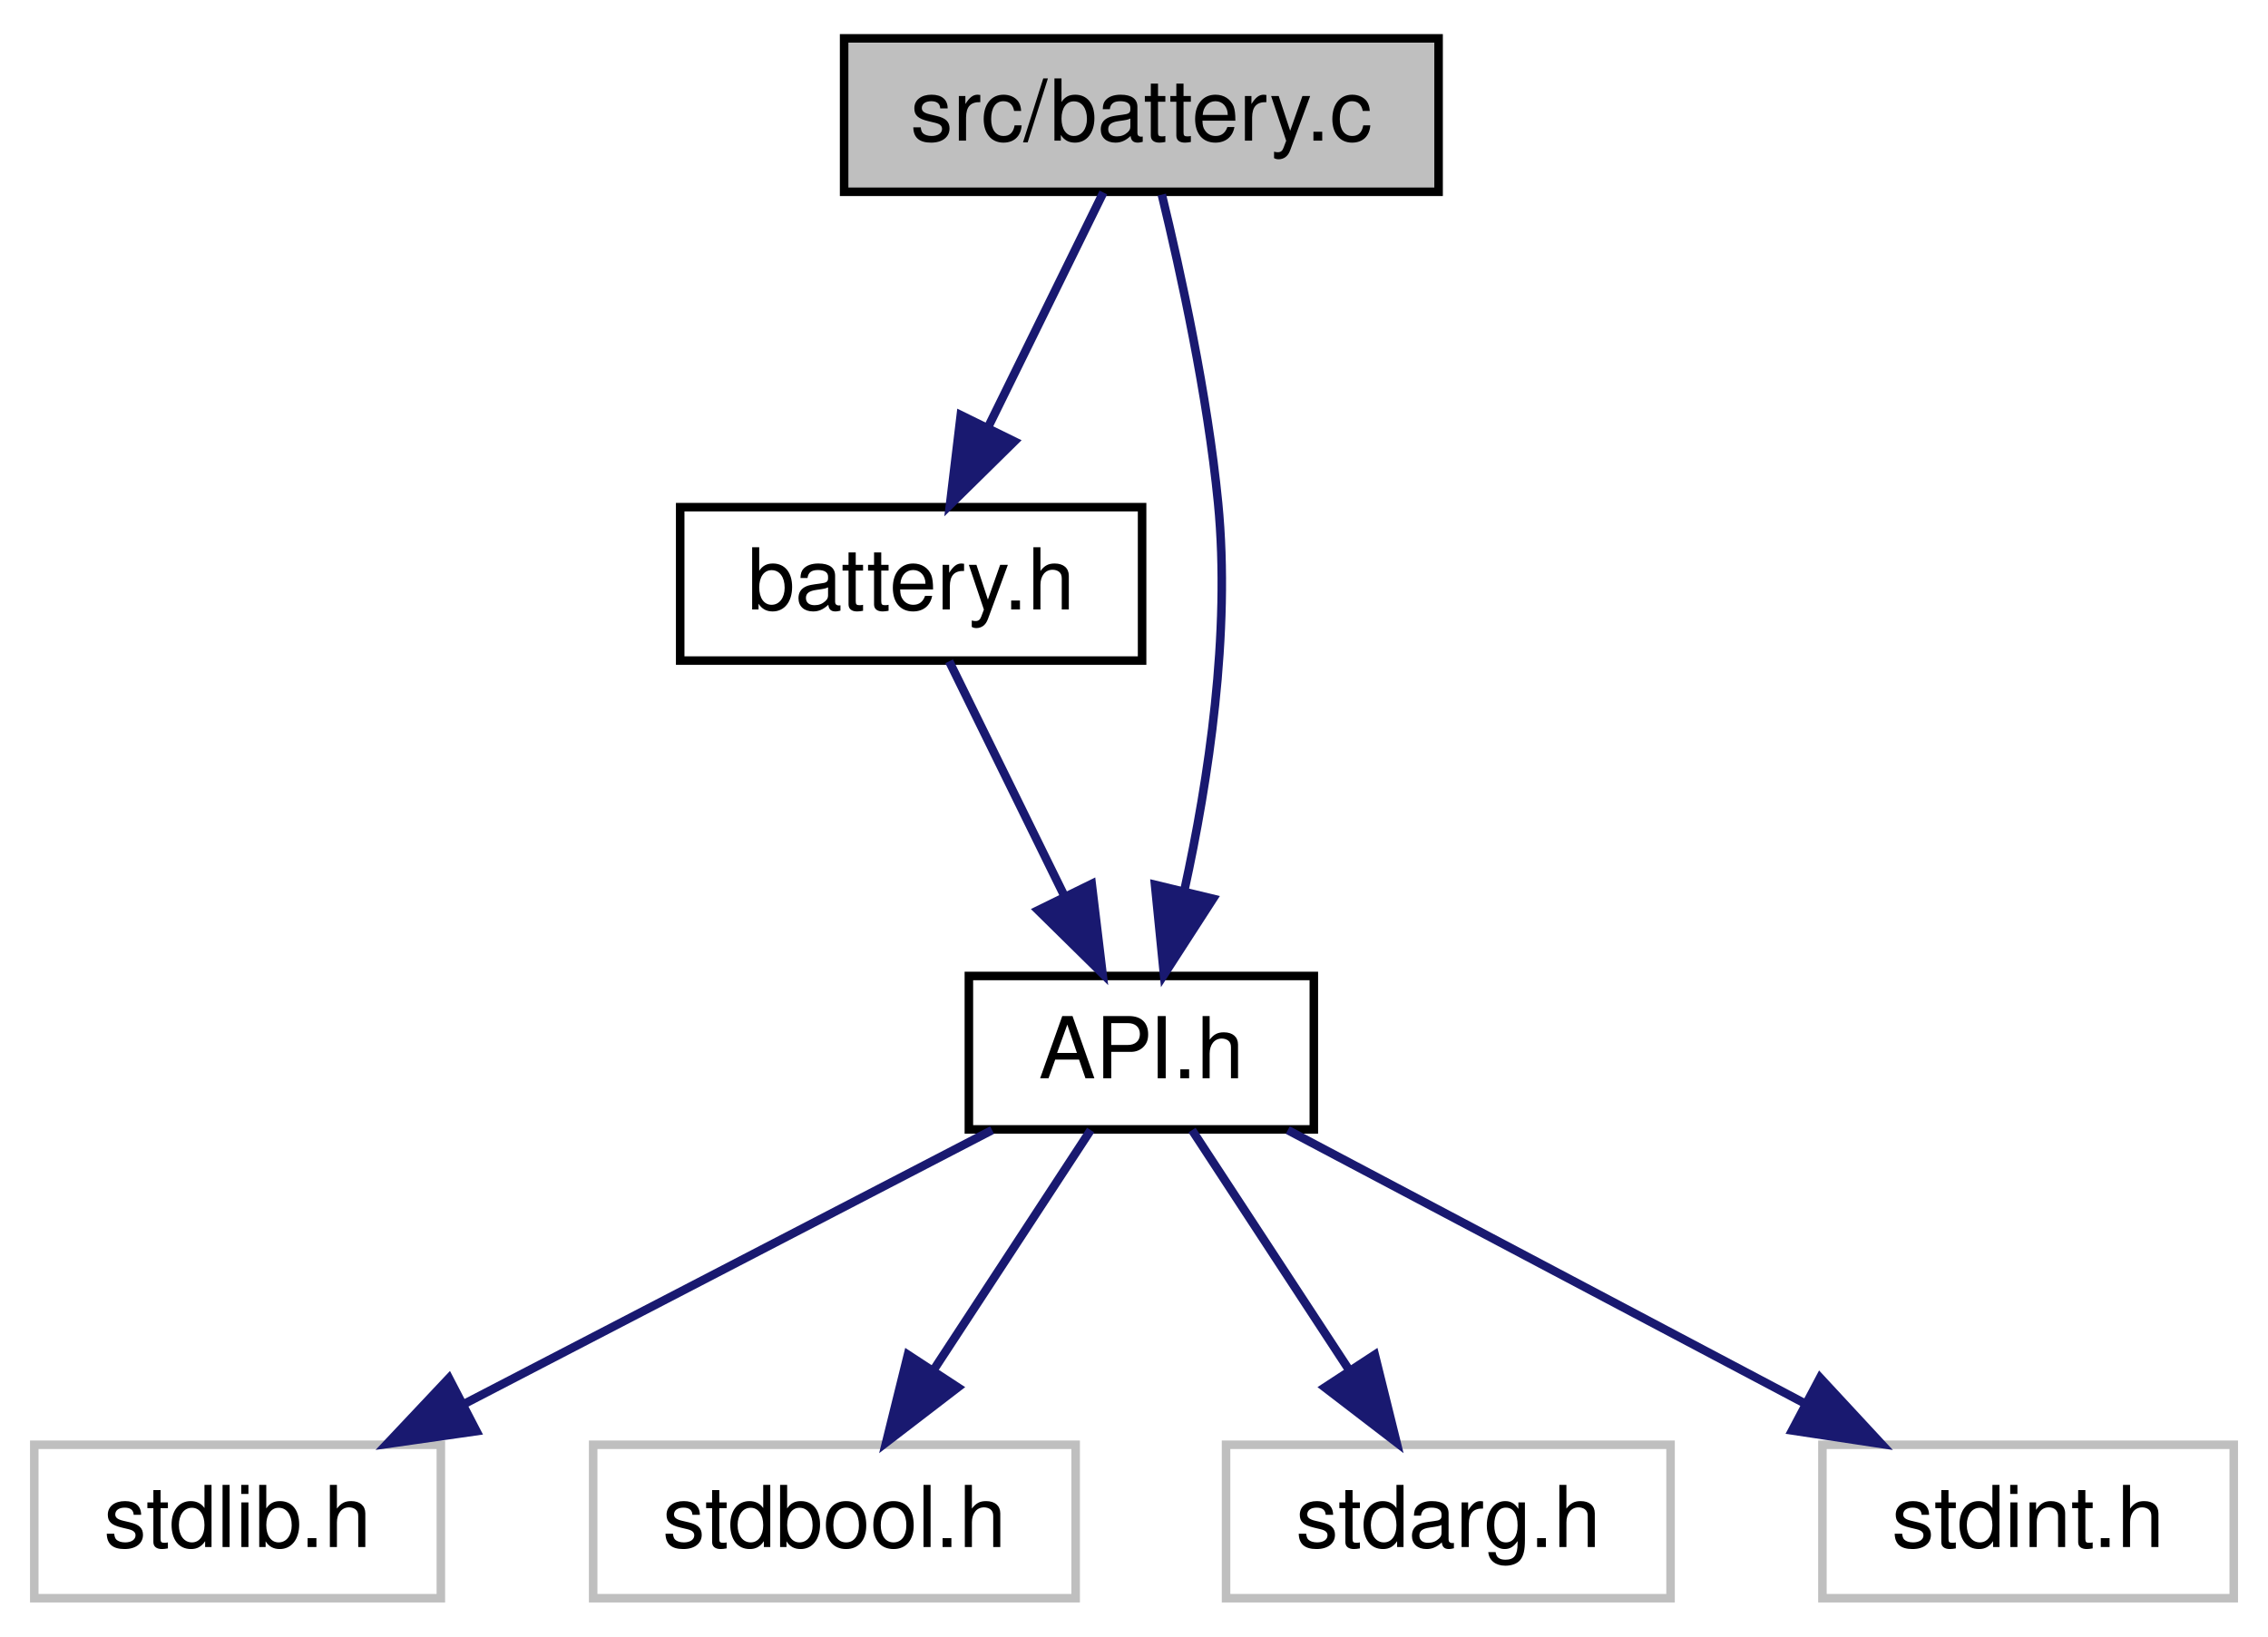
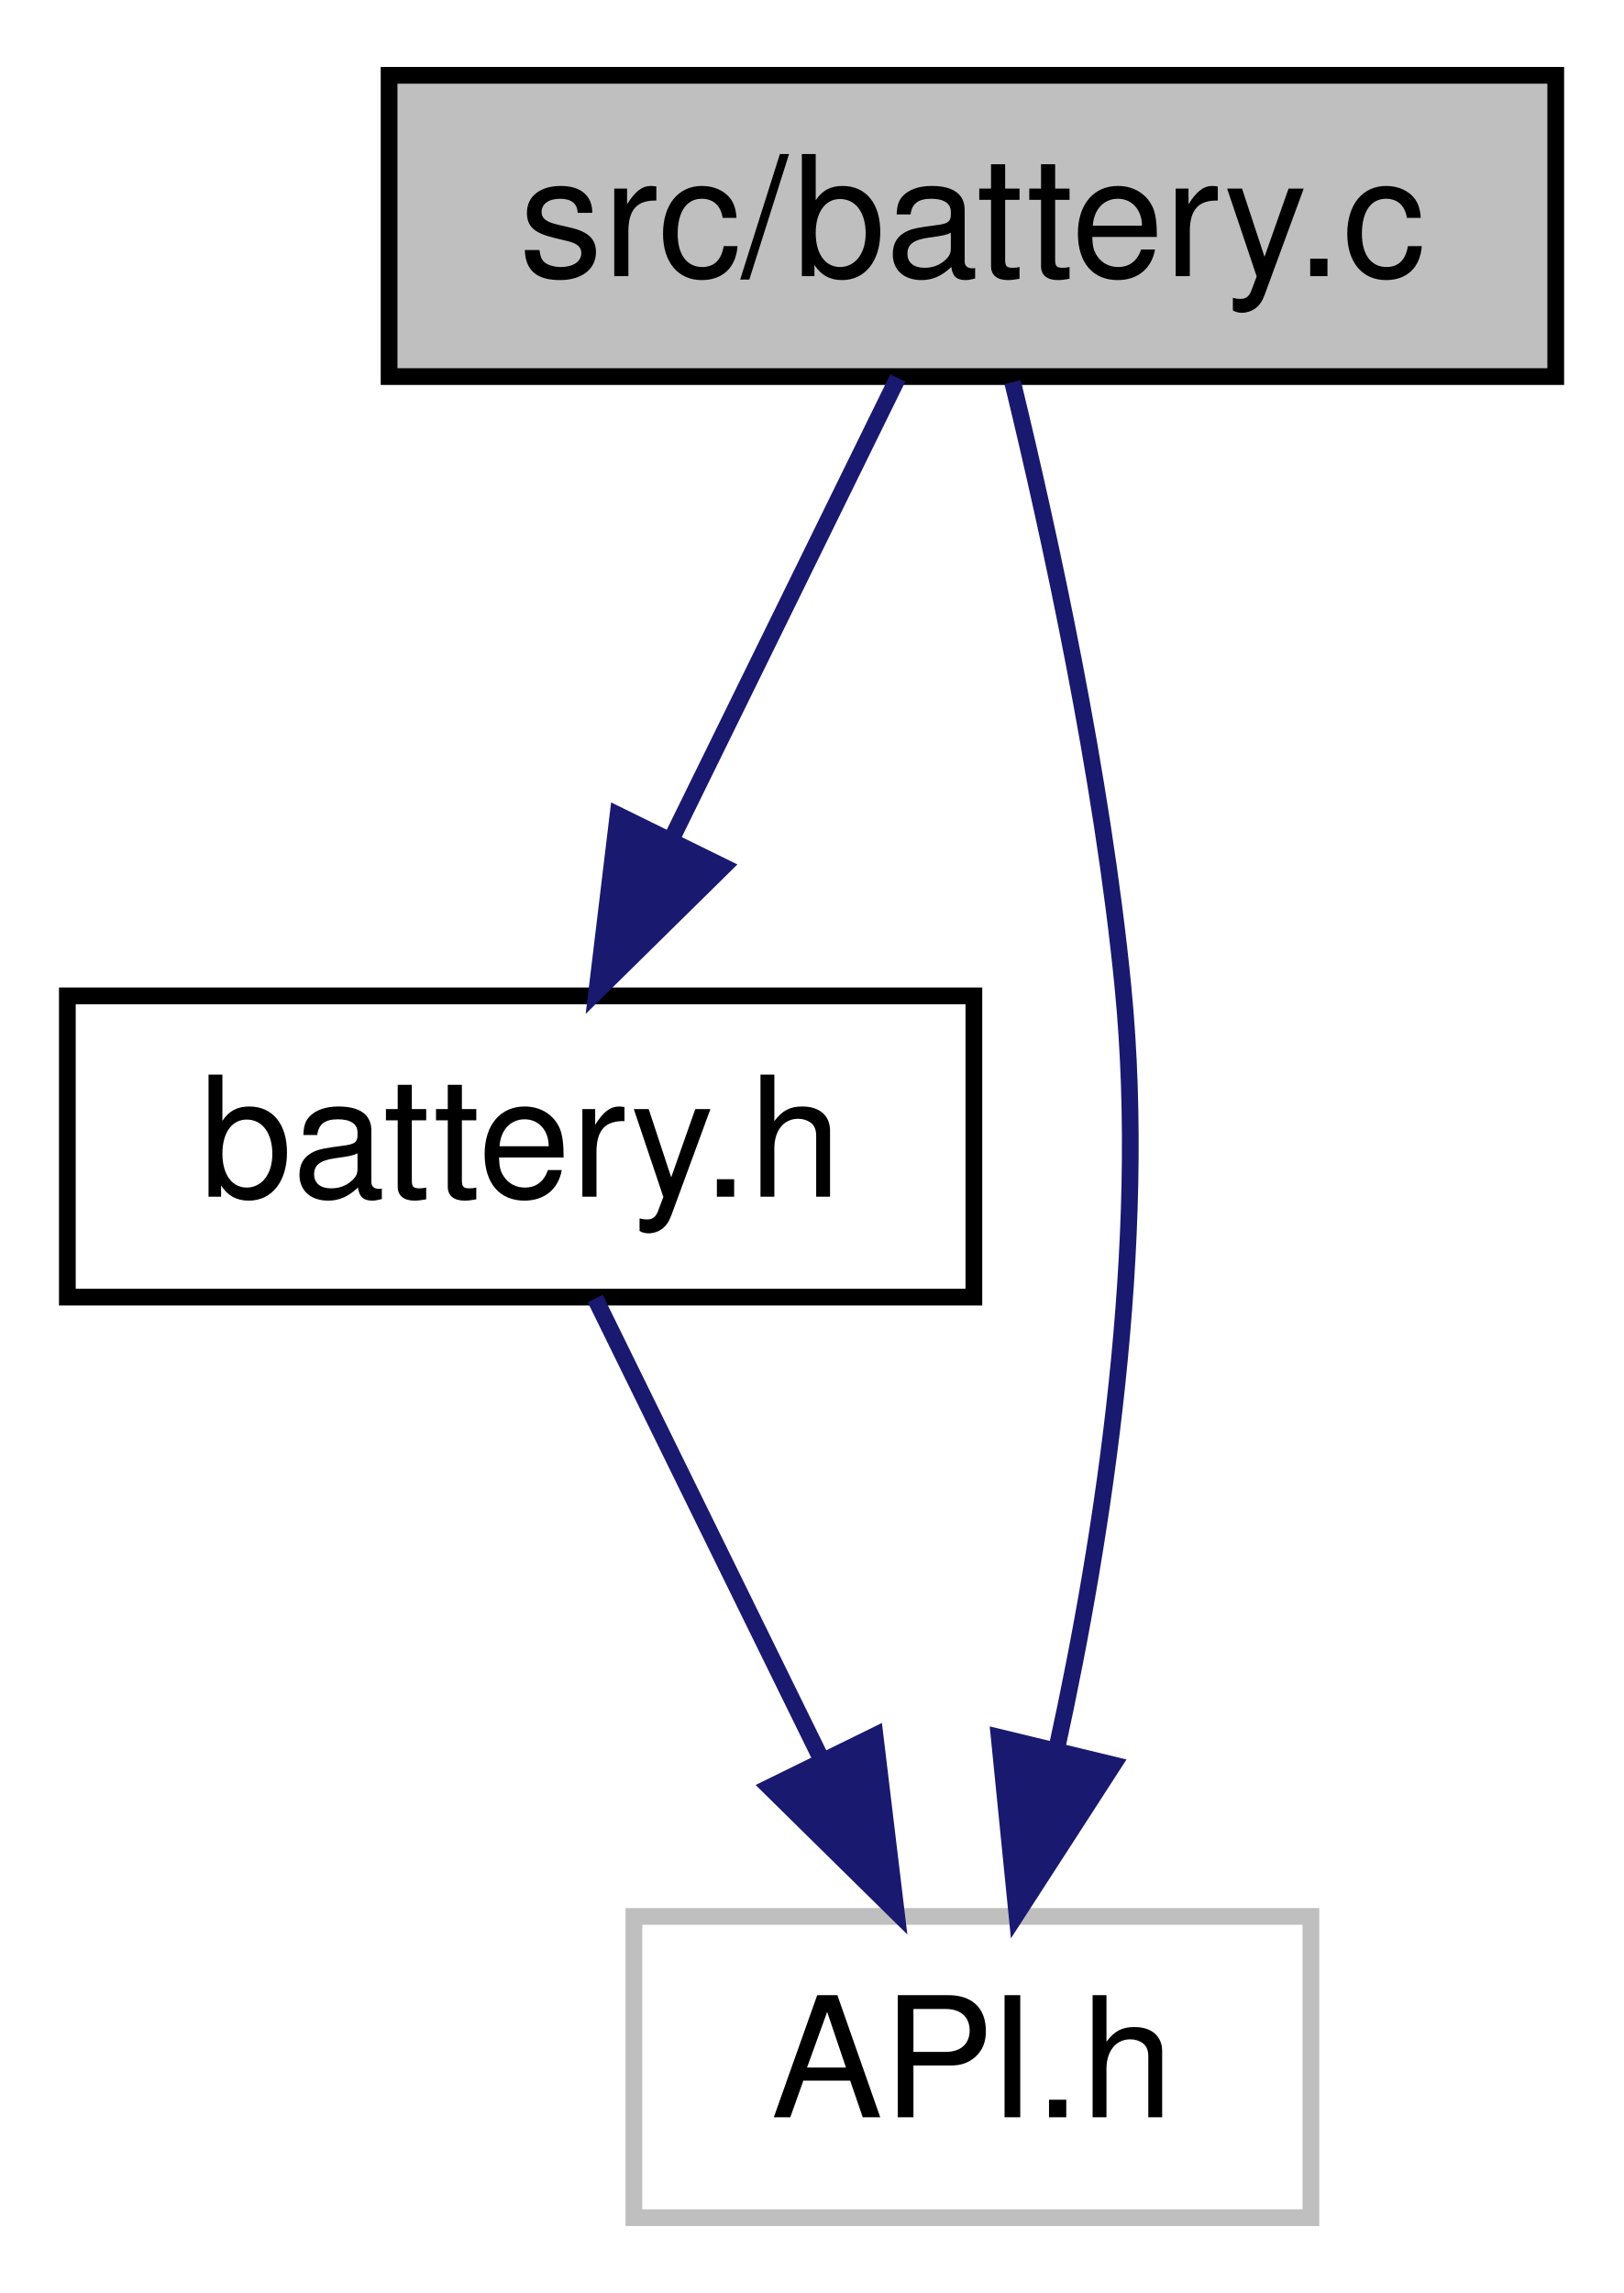
- <svg xmlns="http://www.w3.org/2000/svg" xmlns:xlink="http://www.w3.org/1999/xlink" width="266pt" height="192pt" viewBox="0.00 0.00 265.96 192.00">
-   <g id="graph0" class="graph" transform="scale(1 1) rotate(0) translate(4 188)">
+ <svg xmlns="http://www.w3.org/2000/svg" xmlns:xlink="http://www.w3.org/1999/xlink" width="97pt" height="137pt" viewBox="0.00 0.00 96.95 137.00">
+   <g id="graph0" class="graph" transform="scale(1 1) rotate(0) translate(4 133)">
    <g id="node1" class="node">
-       <polygon fill="#bfbfbf" stroke="#000000" points="94.982,-165.5 94.982,-183.5 164.703,-183.5 164.703,-165.5 94.982,-165.5" />
-       <text text-anchor="middle" x="129.842" y="-171.5" font-family="Helvetica,sans-Serif" font-size="10.00" fill="#000000">src/battery.c</text>
+       <polygon fill="#bfbfbf" stroke="#000000" points="19.227,-110.5 19.227,-128.5 88.947,-128.5 88.947,-110.5 19.227,-110.5" />
+       <text text-anchor="middle" x="54.087" y="-116.5" font-family="Helvetica,sans-Serif" font-size="10.00" fill="#000000">src/battery.c</text>
    </g>
    <g id="node2" class="node">
      <g id="a_node2">
        <a xlink:href="battery_8h.html" target="_top" xlink:title="Battery management related functions. ">
-           <polygon fill="none" stroke="#000000" points="75.755,-110.5 75.755,-128.5 129.929,-128.5 129.929,-110.5 75.755,-110.5" />
-           <text text-anchor="middle" x="102.842" y="-116.5" font-family="Helvetica,sans-Serif" font-size="10.00" fill="#000000">battery.h</text>
+           <polygon fill="none" stroke="#000000" points="0,-55.5 0,-73.5 54.174,-73.5 54.174,-55.5 0,-55.5" />
+           <text text-anchor="middle" x="27.087" y="-61.5" font-family="Helvetica,sans-Serif" font-size="10.00" fill="#000000">battery.h</text>
        </a>
      </g>
    </g>
    <g id="edge1" class="edge">
-       <path fill="none" stroke="#191970" d="M125.384,-165.418C121.732,-157.979 116.447,-147.212 111.911,-137.974" />
-       <polygon fill="#191970" stroke="#191970" points="114.946,-136.214 107.398,-128.78 108.663,-139.298 114.946,-136.214" />
+       <path fill="none" stroke="#191970" d="M49.628,-110.418C45.977,-102.979 40.691,-92.212 36.156,-82.974" />
+       <polygon fill="#191970" stroke="#191970" points="39.191,-81.214 31.642,-73.779 32.907,-84.299 39.191,-81.214" />
    </g>
    <g id="node3" class="node">
-       <g id="a_node3">
-         <a xlink:href="_a_p_i_8h.html" target="_top" xlink:title="Provides the high-level user functionality intended for use by typical VEX Cortex programmers...">
-           <polygon fill="none" stroke="#000000" points="109.613,-55.5 109.613,-73.5 150.071,-73.5 150.071,-55.5 109.613,-55.5" />
-           <text text-anchor="middle" x="129.842" y="-61.5" font-family="Helvetica,sans-Serif" font-size="10.00" fill="#000000">API.h</text>
-         </a>
-       </g>
+       <polygon fill="none" stroke="#bfbfbf" points="33.858,-.5 33.858,-18.5 74.316,-18.5 74.316,-.5 33.858,-.5" />
+       <text text-anchor="middle" x="54.087" y="-6.5" font-family="Helvetica,sans-Serif" font-size="10.00" fill="#000000">API.h</text>
    </g>
-     <g id="edge7" class="edge">
-       <path fill="none" stroke="#191970" d="M132.244,-165.168C134.464,-156.026 137.602,-141.662 138.842,-129 140.343,-113.683 137.703,-96.418 134.901,-83.608" />
-       <polygon fill="#191970" stroke="#191970" points="138.248,-82.556 132.498,-73.658 131.444,-84.2 138.248,-82.556" />
+     <g id="edge3" class="edge">
+       <path fill="none" stroke="#191970" d="M56.489,-110.168C58.709,-101.026 61.847,-86.662 63.087,-74 64.587,-58.682 61.947,-41.418 59.146,-28.608" />
+       <polygon fill="#191970" stroke="#191970" points="62.493,-27.556 56.743,-18.658 55.688,-29.2 62.493,-27.556" />
    </g>
    <g id="edge2" class="edge">
-       <path fill="none" stroke="#191970" d="M107.301,-110.418C110.953,-102.979 116.238,-92.212 120.773,-82.974" />
-       <polygon fill="#191970" stroke="#191970" points="124.022,-84.299 125.287,-73.779 117.738,-81.214 124.022,-84.299" />
-     </g>
-     <g id="node4" class="node">
-       <polygon fill="none" stroke="#bfbfbf" points="0,-.5 0,-18.5 47.685,-18.5 47.685,-.5 0,-.5" />
-       <text text-anchor="middle" x="23.842" y="-6.5" font-family="Helvetica,sans-Serif" font-size="10.00" fill="#000000">stdlib.h</text>
-     </g>
-     <g id="edge3" class="edge">
-       <path fill="none" stroke="#191970" d="M112.338,-55.418C95.46,-46.66 69.694,-33.291 50.309,-23.233" />
-       <polygon fill="#191970" stroke="#191970" points="51.86,-20.095 41.372,-18.596 48.636,-26.308 51.86,-20.095" />
-     </g>
-     <g id="node5" class="node">
-       <polygon fill="none" stroke="#bfbfbf" points="65.549,-.5 65.549,-18.5 122.135,-18.5 122.135,-.5 65.549,-.5" />
-       <text text-anchor="middle" x="93.842" y="-6.5" font-family="Helvetica,sans-Serif" font-size="10.00" fill="#000000">stdbool.h</text>
-     </g>
-     <g id="edge4" class="edge">
-       <path fill="none" stroke="#191970" d="M123.898,-55.418C118.925,-47.821 111.68,-36.753 105.55,-27.387" />
-       <polygon fill="#191970" stroke="#191970" points="108.321,-25.23 99.916,-18.779 102.464,-29.063 108.321,-25.23" />
-     </g>
-     <g id="node6" class="node">
-       <polygon fill="none" stroke="#bfbfbf" points="139.776,-.5 139.776,-18.5 191.909,-18.5 191.909,-.5 139.776,-.5" />
-       <text text-anchor="middle" x="165.842" y="-6.5" font-family="Helvetica,sans-Serif" font-size="10.00" fill="#000000">stdarg.h</text>
-     </g>
-     <g id="edge5" class="edge">
-       <path fill="none" stroke="#191970" d="M135.787,-55.418C140.76,-47.821 148.004,-36.753 154.135,-27.387" />
-       <polygon fill="#191970" stroke="#191970" points="157.22,-29.063 159.768,-18.779 151.363,-25.23 157.22,-29.063" />
-     </g>
-     <g id="node7" class="node">
-       <polygon fill="none" stroke="#bfbfbf" points="209.722,-.5 209.722,-18.5 257.963,-18.5 257.963,-.5 209.722,-.5" />
-       <text text-anchor="middle" x="233.842" y="-6.5" font-family="Helvetica,sans-Serif" font-size="10.00" fill="#000000">stdint.h</text>
-     </g>
-     <g id="edge6" class="edge">
-       <path fill="none" stroke="#191970" d="M147.016,-55.418C163.5,-46.7 188.626,-33.412 207.615,-23.37" />
-       <polygon fill="#191970" stroke="#191970" points="209.44,-26.365 216.643,-18.596 206.167,-20.177 209.44,-26.365" />
+       <path fill="none" stroke="#191970" d="M31.545,-55.418C35.197,-47.979 40.483,-37.212 45.018,-27.974" />
+       <polygon fill="#191970" stroke="#191970" points="48.267,-29.299 49.532,-18.779 41.983,-26.214 48.267,-29.299" />
    </g>
  </g>
</svg>
